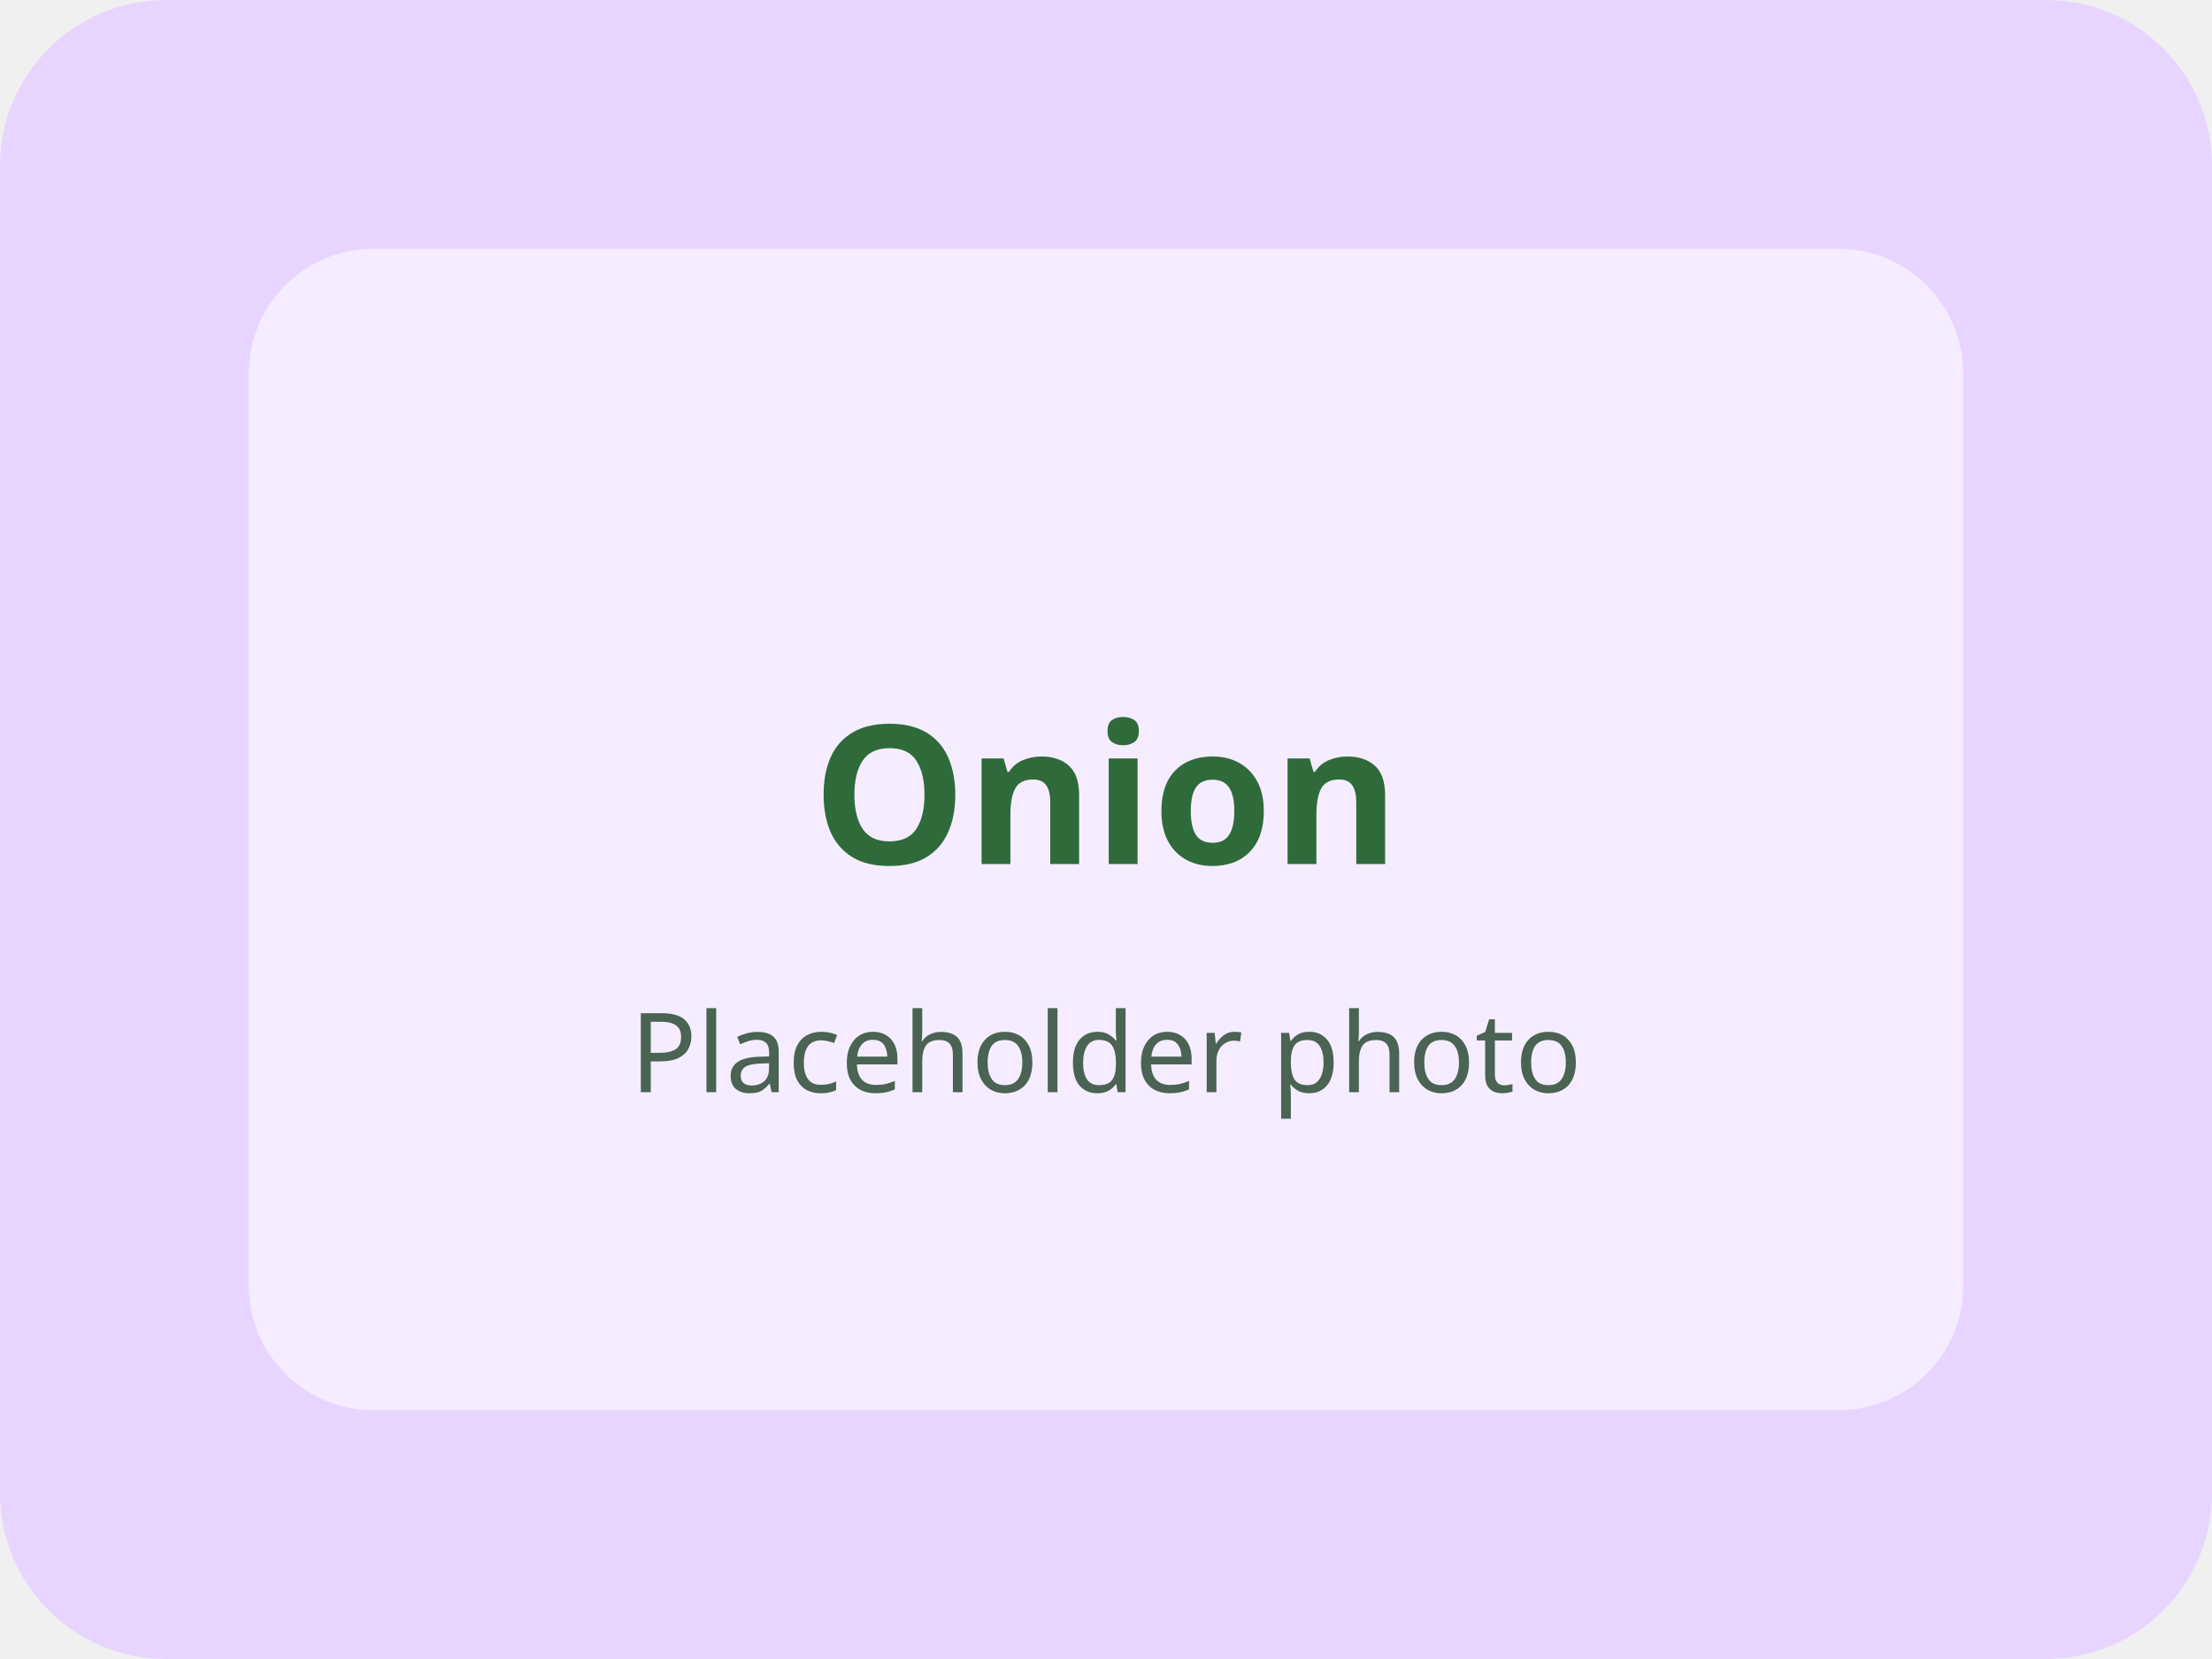
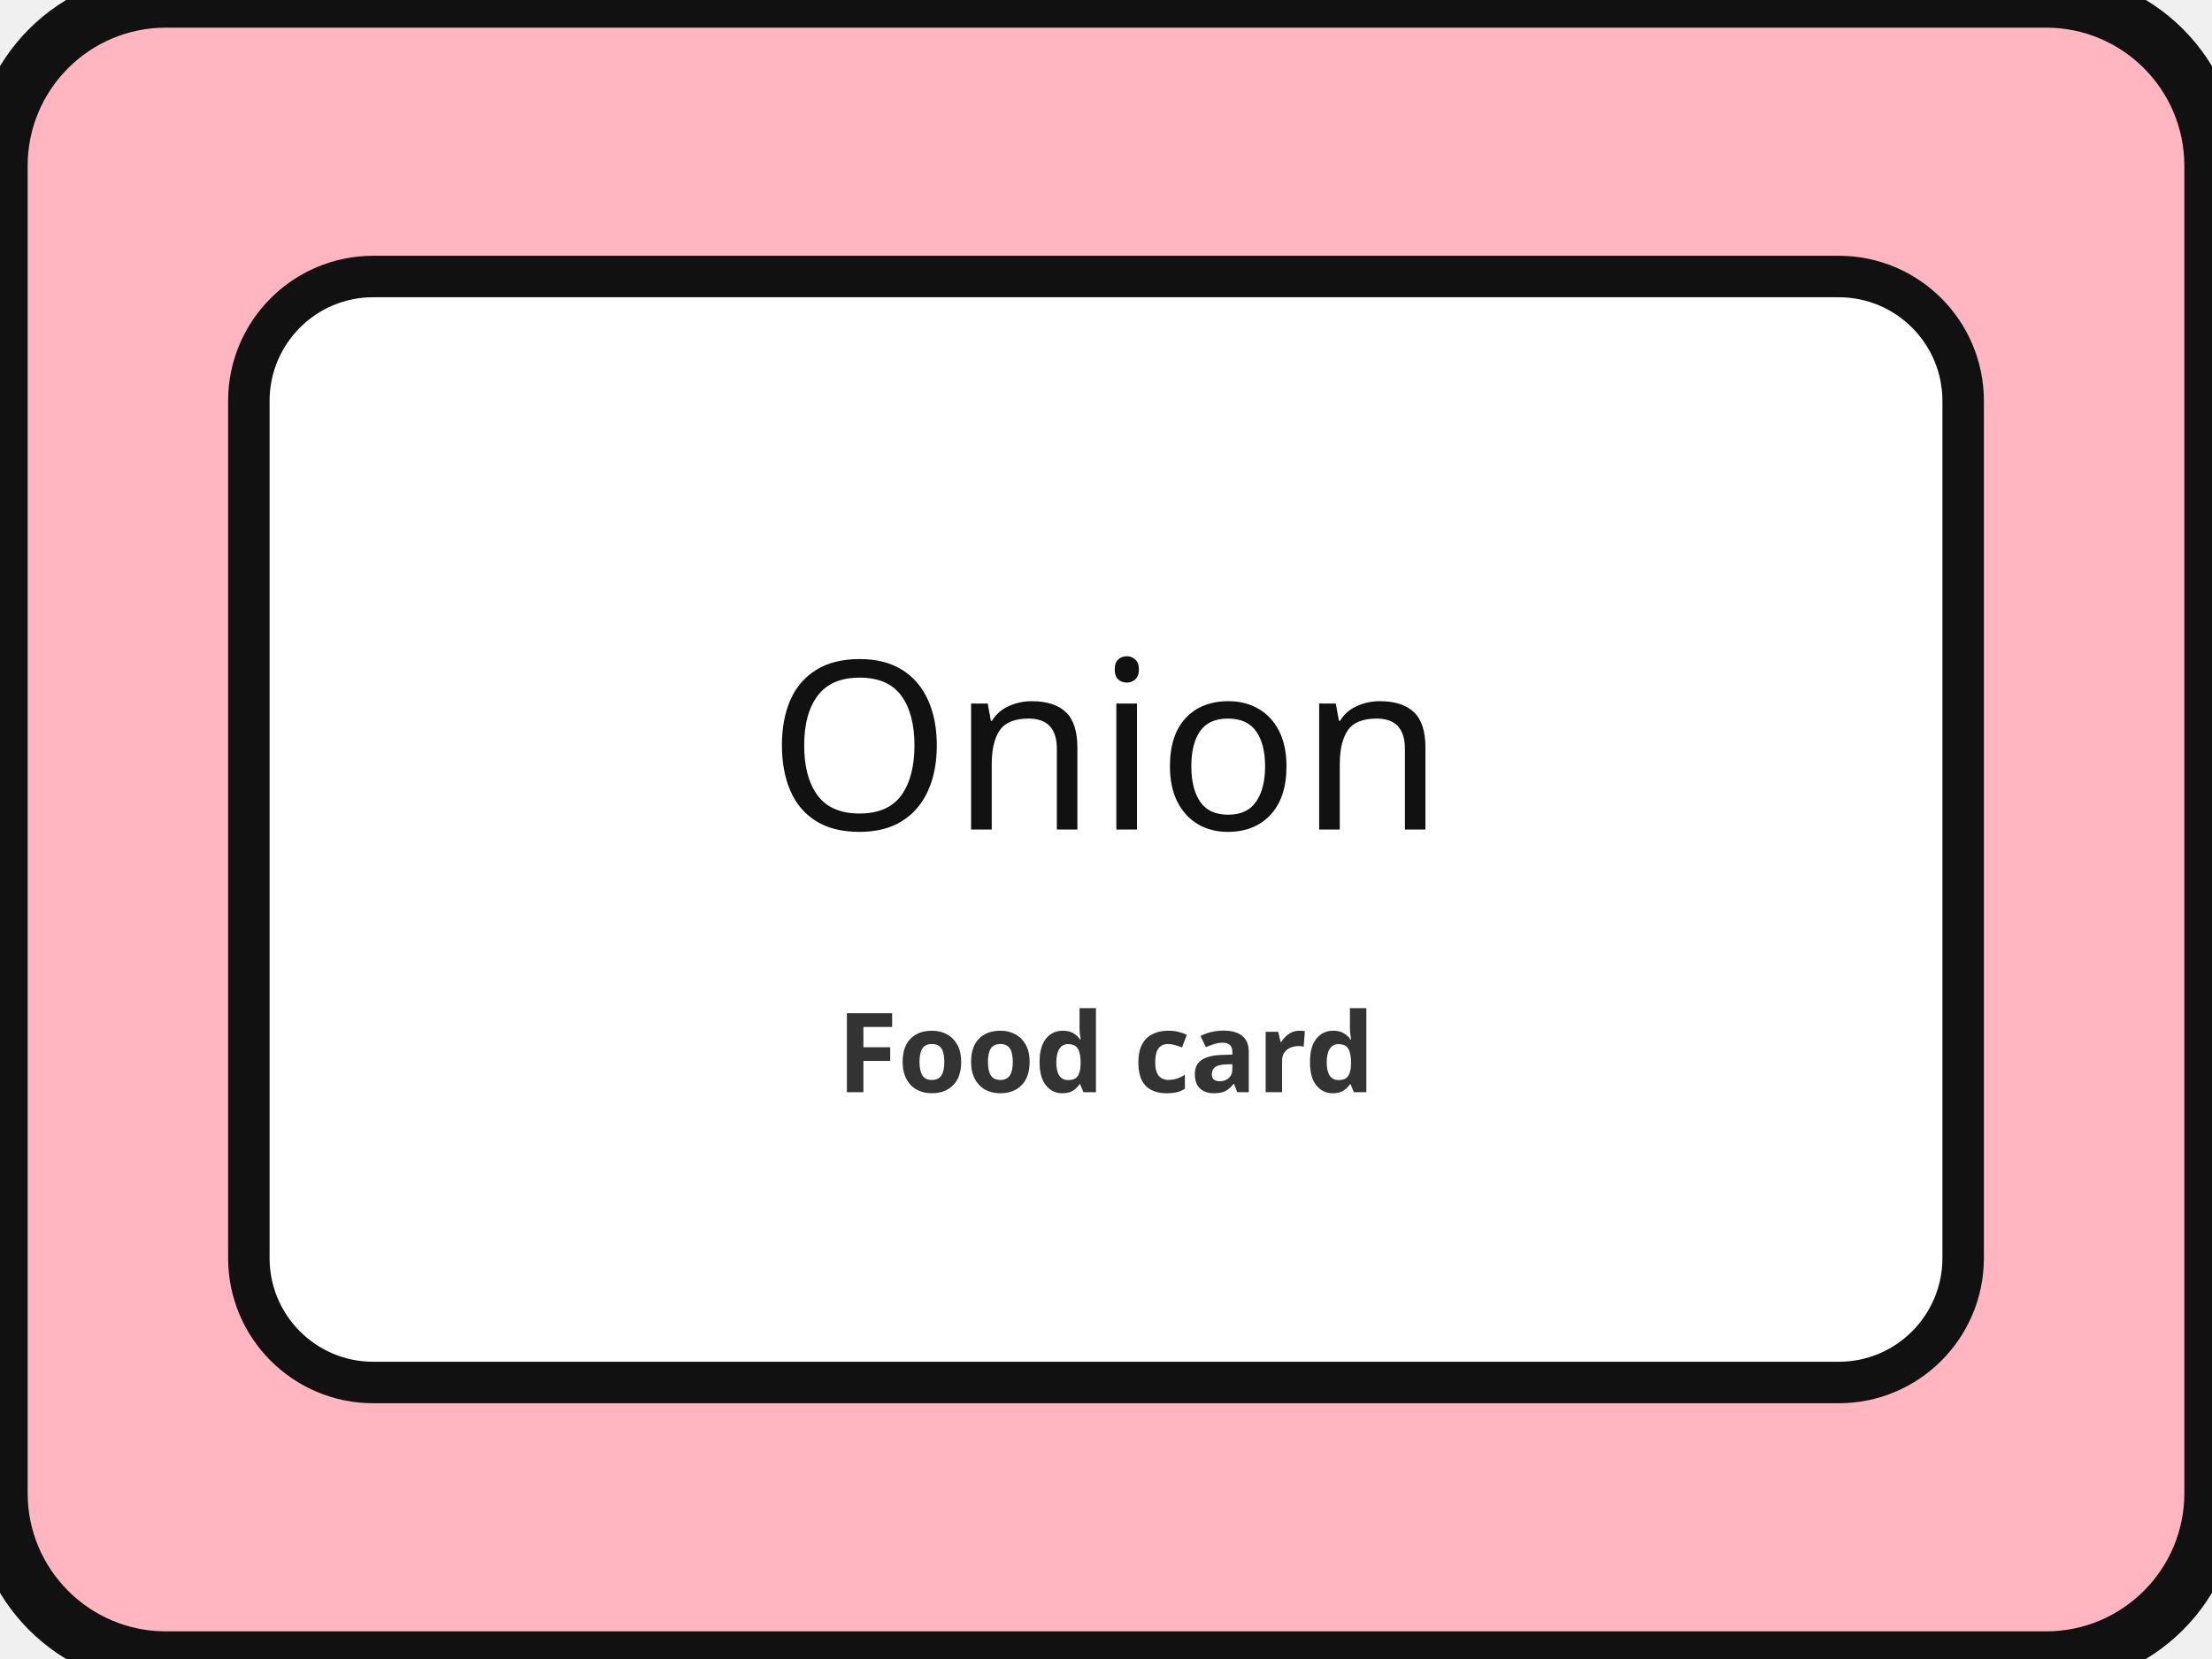
- <svg xmlns="http://www.w3.org/2000/svg" viewBox="0 0 320 240" role="img" aria-label="Onion placeholder">
-   <rect width="320" height="240" rx="24" fill="#e8d5ff" />
-   <rect x="36" y="36" width="248" height="168" rx="18" fill="#fff" fill-opacity="0.55" />
-   <text x="160" y="125" text-anchor="middle" font-family="Trebuchet MS,sans-serif" font-size="28" font-weight="700" fill="#2f6b3a">Onion</text>
-   <text x="160" y="158" text-anchor="middle" font-family="Trebuchet MS,sans-serif" font-size="16" fill="#4a6352">Placeholder photo</text>
+ <svg xmlns="http://www.w3.org/2000/svg" viewBox="0 0 320 240" role="img" aria-label="Onion">
+   <rect width="320" height="240" rx="24" fill="#FFB6C1" stroke="#111" stroke-width="8" />
+   <rect x="36" y="40" width="248" height="160" rx="18" fill="#fff" stroke="#111" stroke-width="6" />
+   <text x="160" y="120" text-anchor="middle" font-family="Archivo Black, Nunito, sans-serif" font-size="34" fill="#111">Onion</text>
+   <text x="160" y="158" text-anchor="middle" font-family="Nunito, sans-serif" font-size="16" font-weight="800" fill="#333">Food card</text>
</svg>
